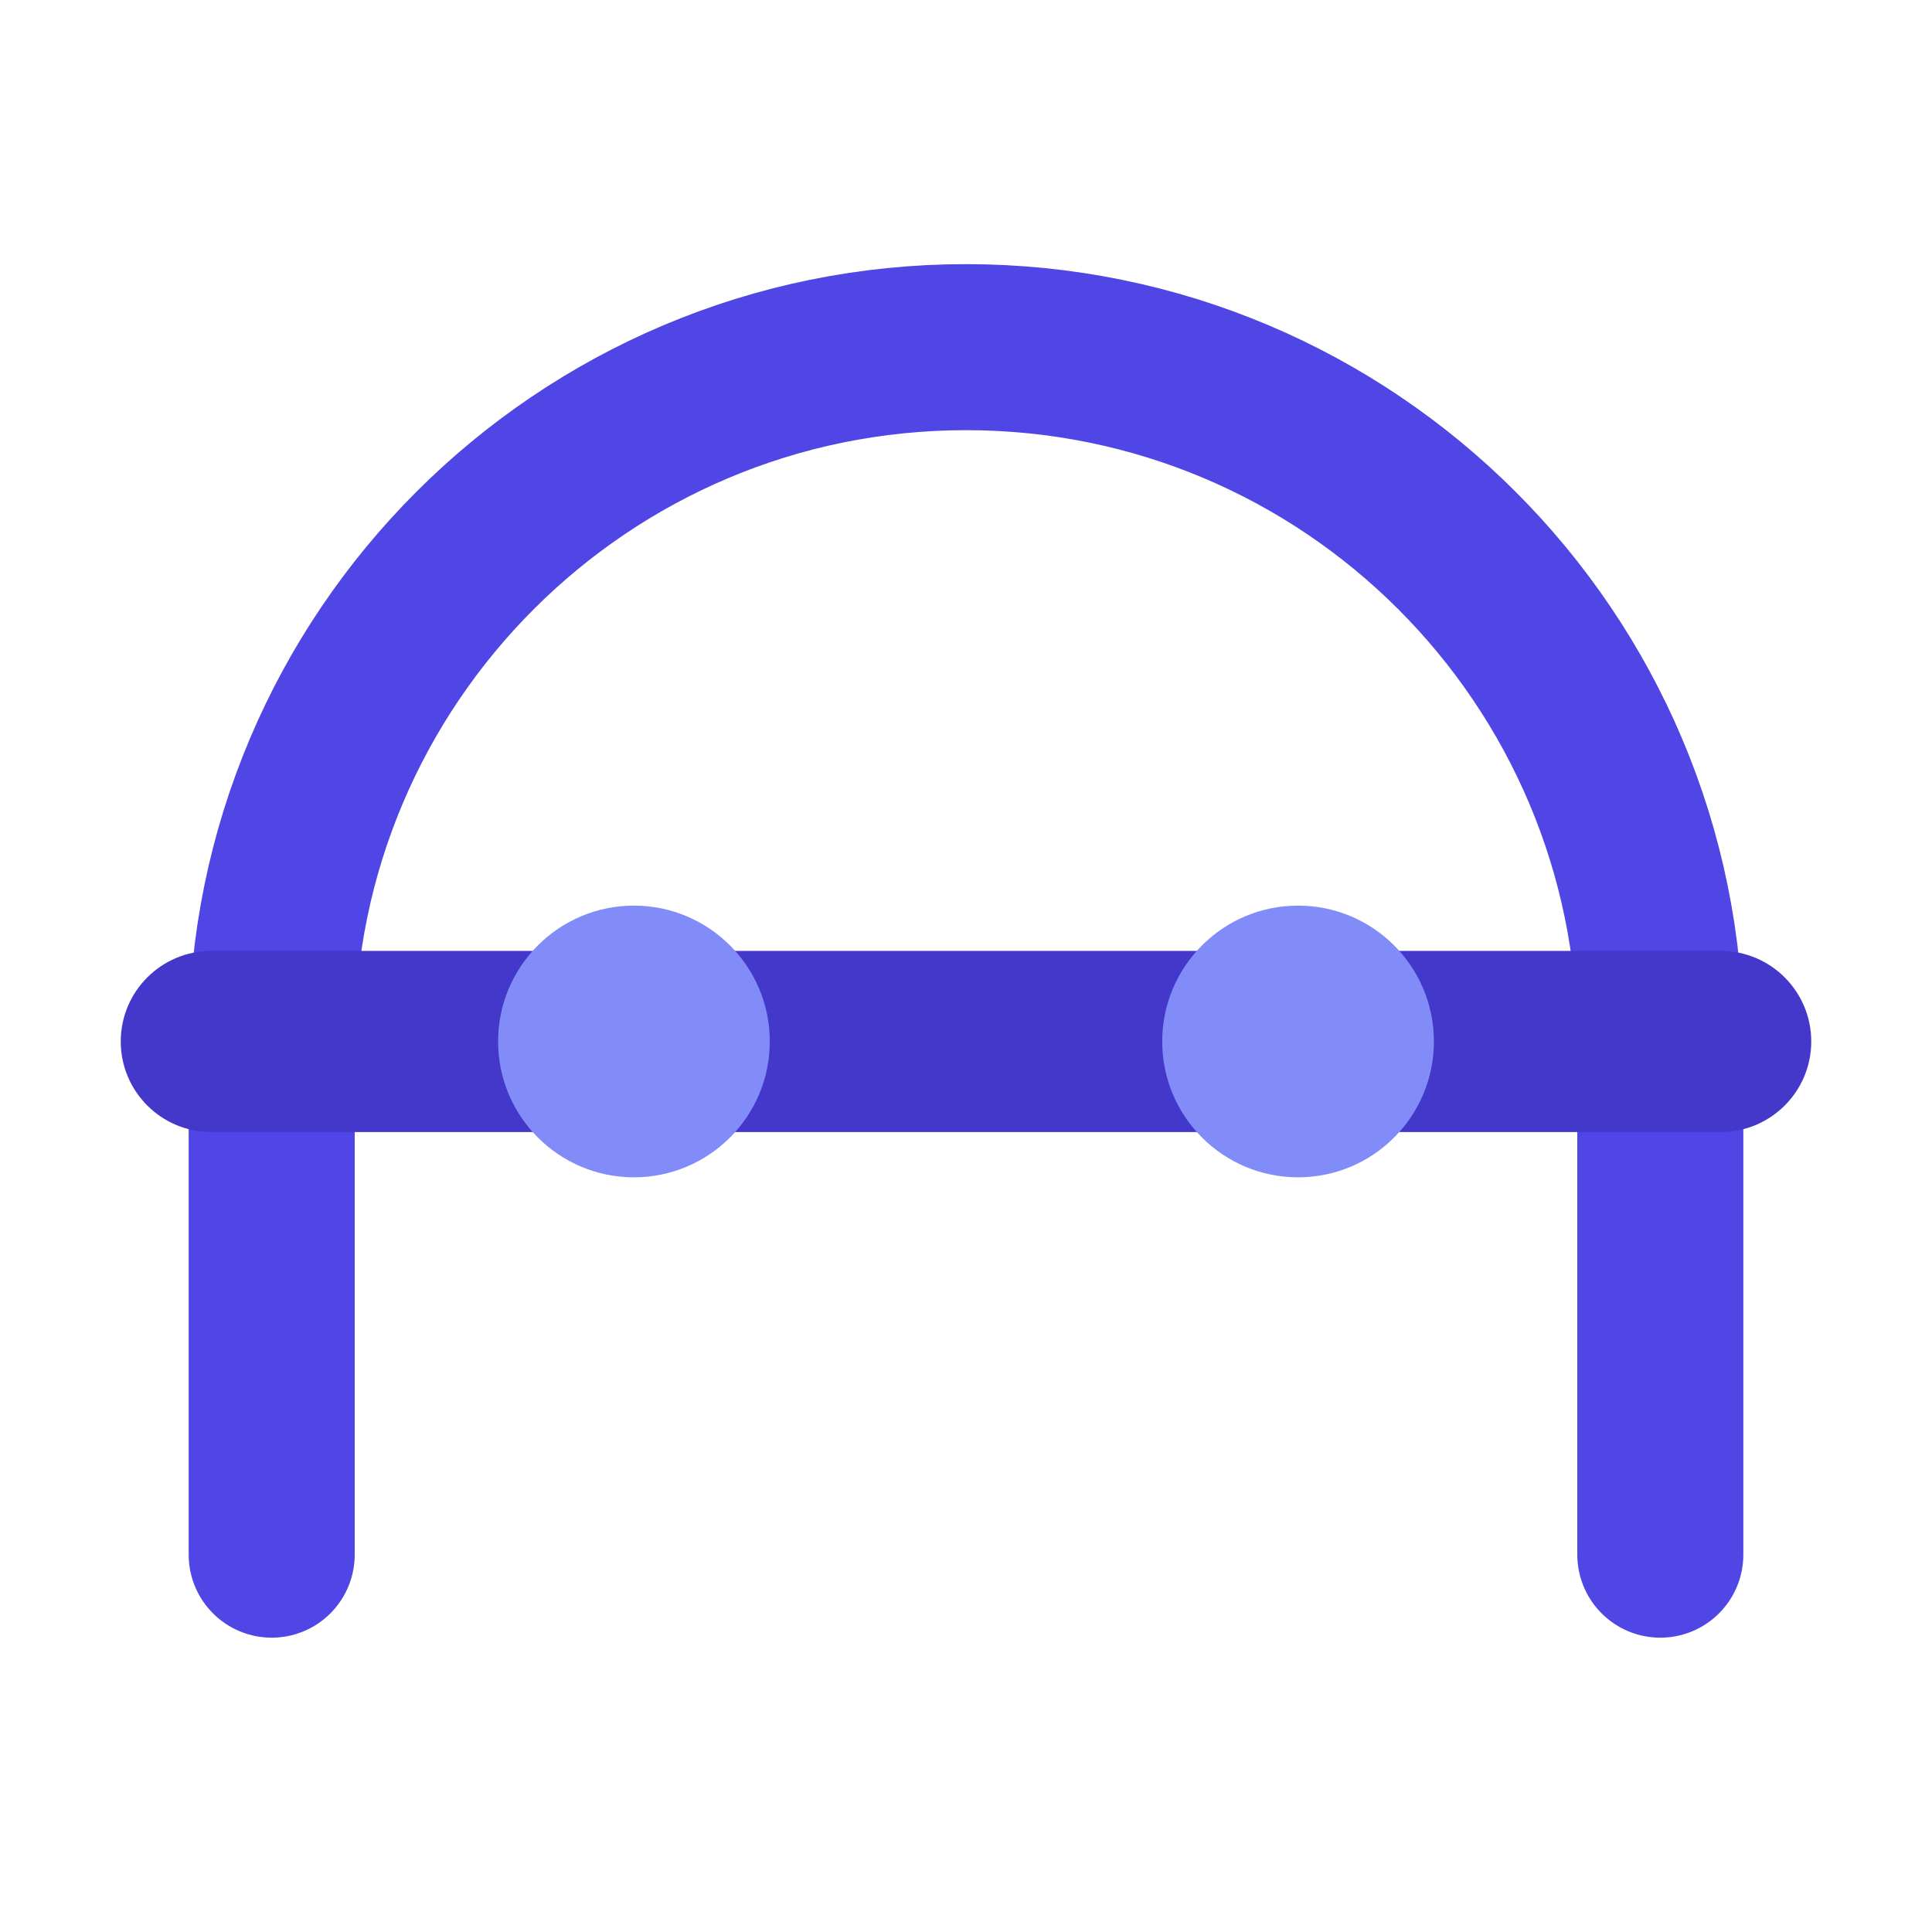
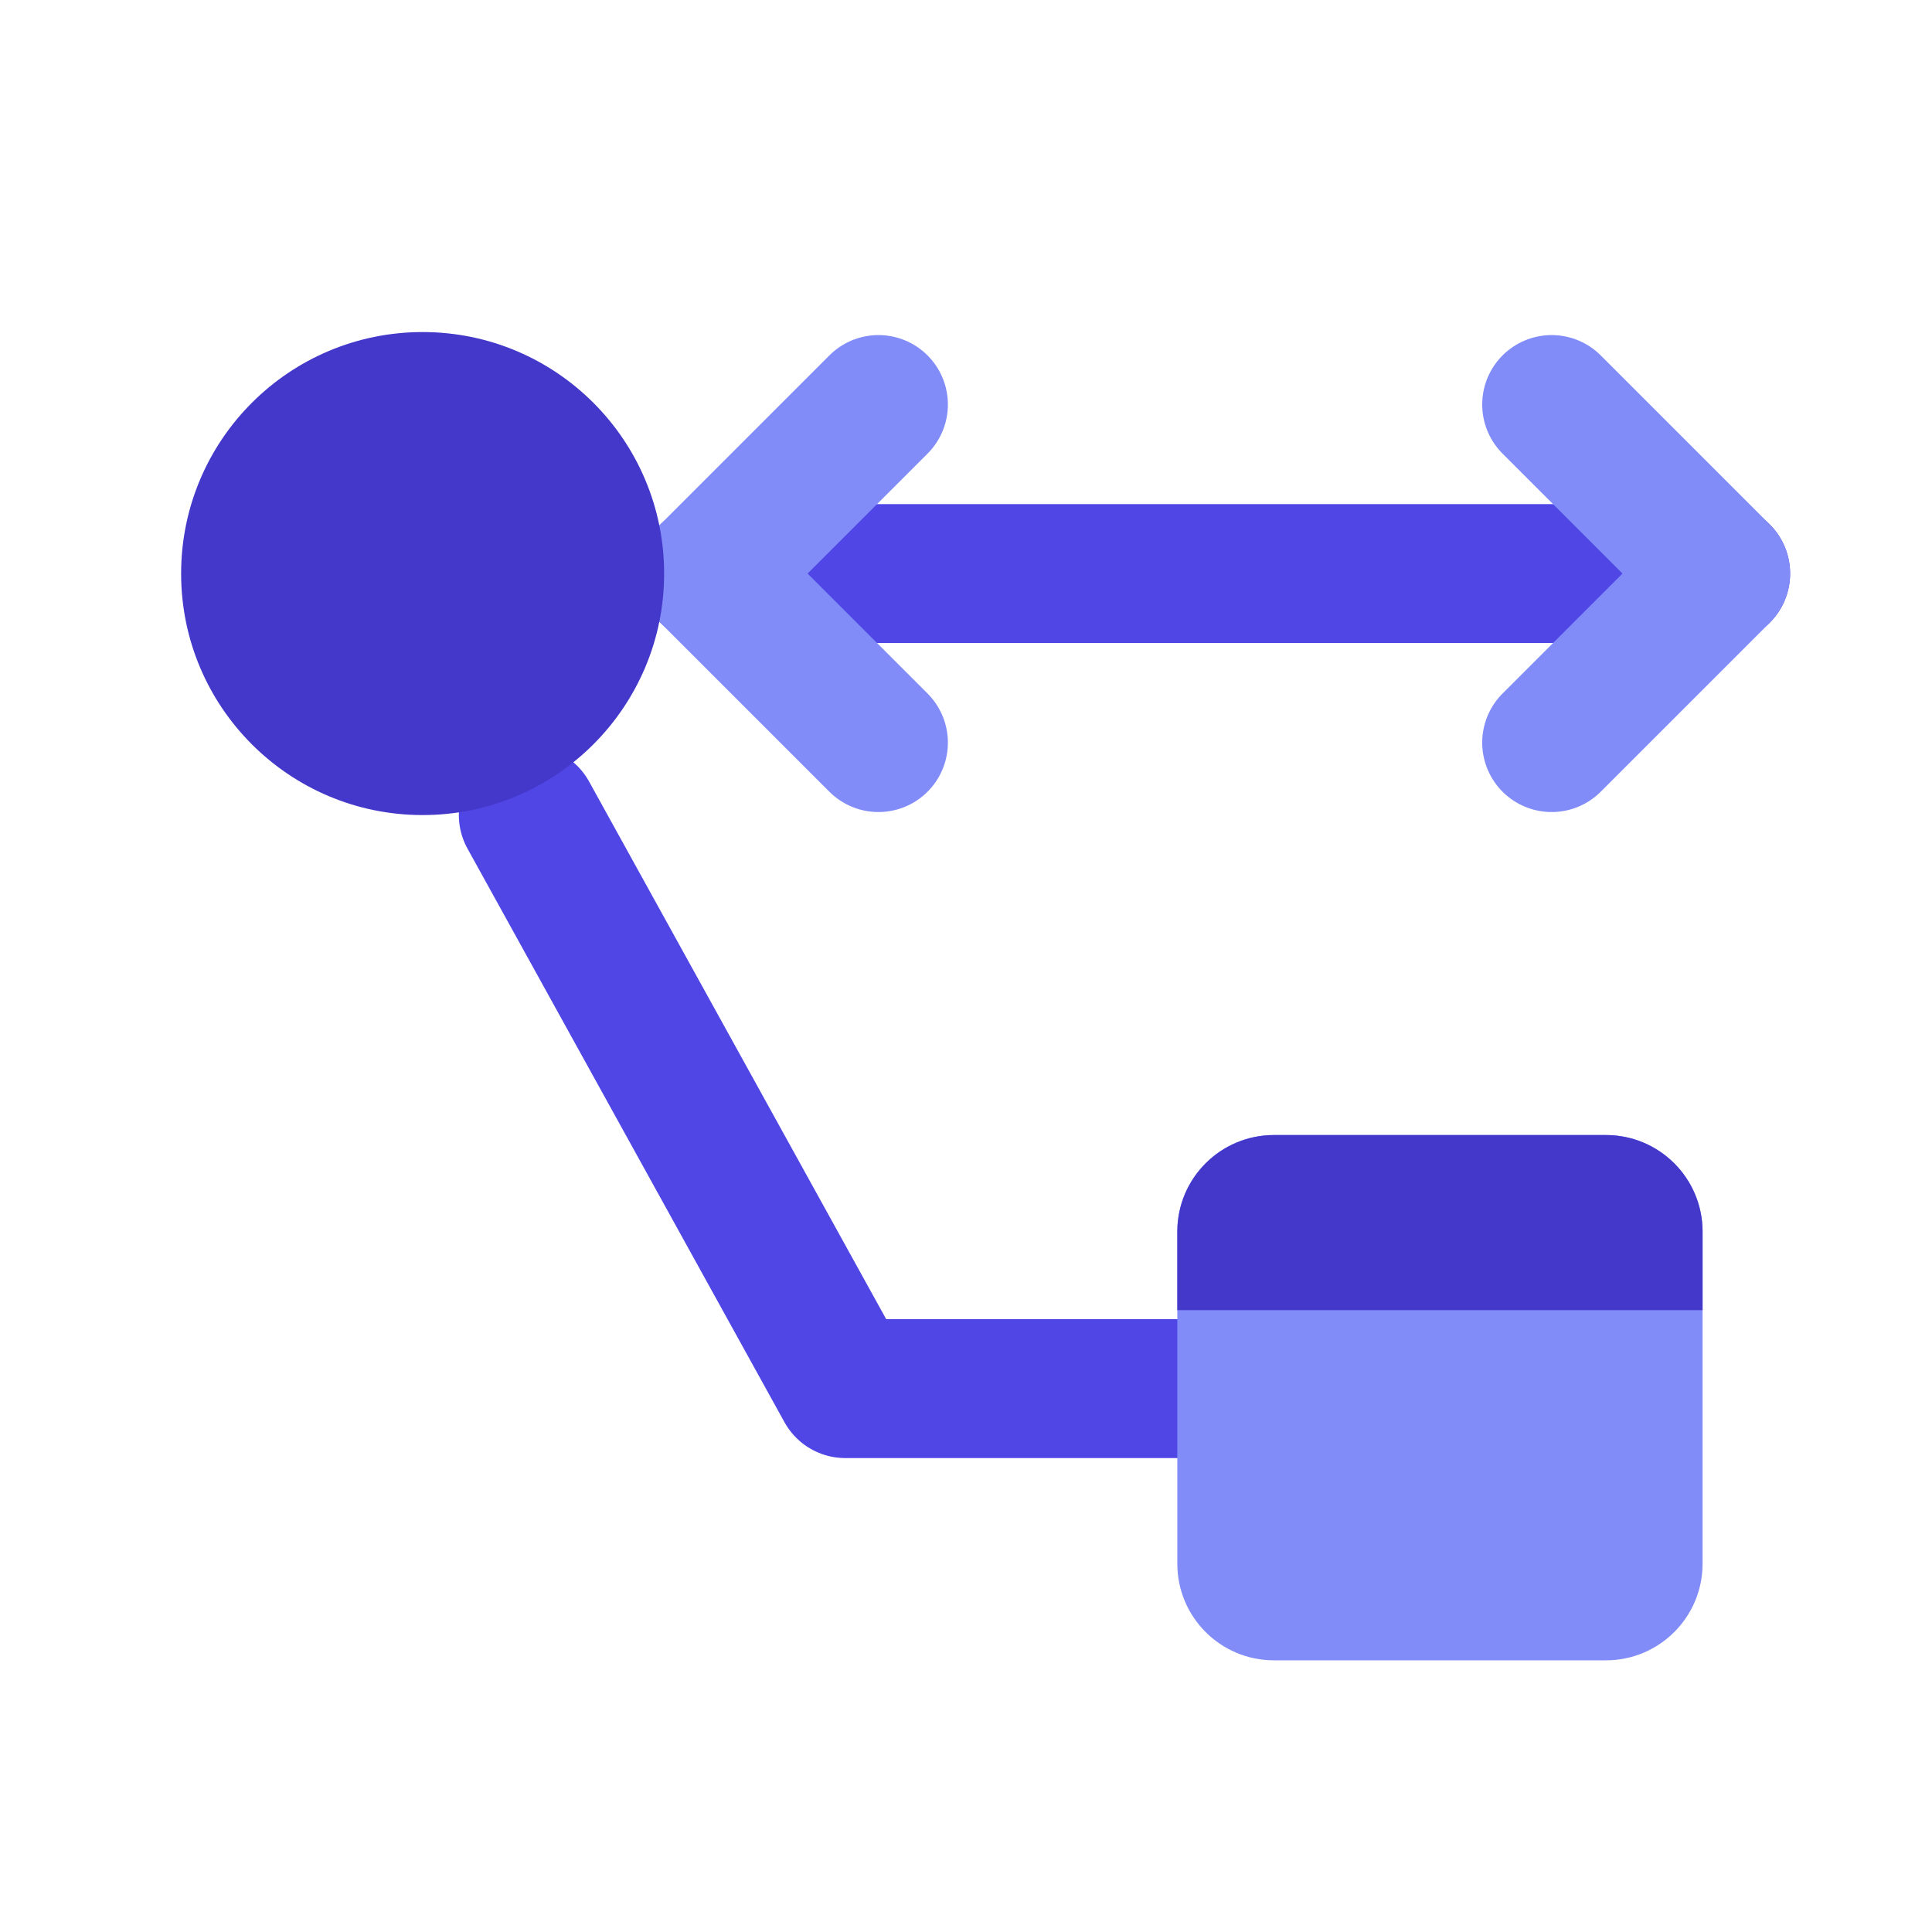
<svg xmlns="http://www.w3.org/2000/svg" width="512" height="512" viewBox="0 0 64 64" role="img" aria-label="FerroBRIDGE icon">
-   <path d="M9 51.5 V34.5 A23 23 0 0 1 55 34.5 V51.5" fill="none" stroke="#4F46E5" stroke-width="5.5" stroke-linecap="round" />
-   <rect x="4" y="31.5" width="56" height="6" rx="3" fill="#4338CA" />
-   <circle cx="21" cy="34.5" r="4.5" fill="#818CF8" />
-   <circle cx="43" cy="34.5" r="4.5" fill="#818CF8" />
+   <path d="M23.5 19 H57" fill="none" stroke="#4F46E5" stroke-width="4.6" stroke-linecap="round" />
+   <path d="M17.5 27 L28 46 H41" fill="none" stroke="#4F46E5" stroke-width="4.6" stroke-linecap="round" stroke-linejoin="round" />
+   <path d="M29.1 13.4 L23.5 19 L29.1 24.6" fill="none" stroke="#818CF8" stroke-width="4.6" stroke-linecap="round" stroke-linejoin="round" />
+   <path d="M51.4 13.4 L57 19 L51.4 24.6" fill="none" stroke="#818CF8" stroke-width="4.6" stroke-linecap="round" stroke-linejoin="round" />
+   <circle cx="14" cy="19" r="8" fill="#4338CA" />
+   <rect x="39" y="37.6" width="17.4" height="17.4" rx="3.2" fill="#818CF8" />
+   <path d="M39 43.4 V40.8 a3.2 3.2 0 0 1 3.2 -3.2 h11 a3.2 3.2 0 0 1 3.2 3.2 v2.6 Z" fill="#4338CA" />
</svg>
